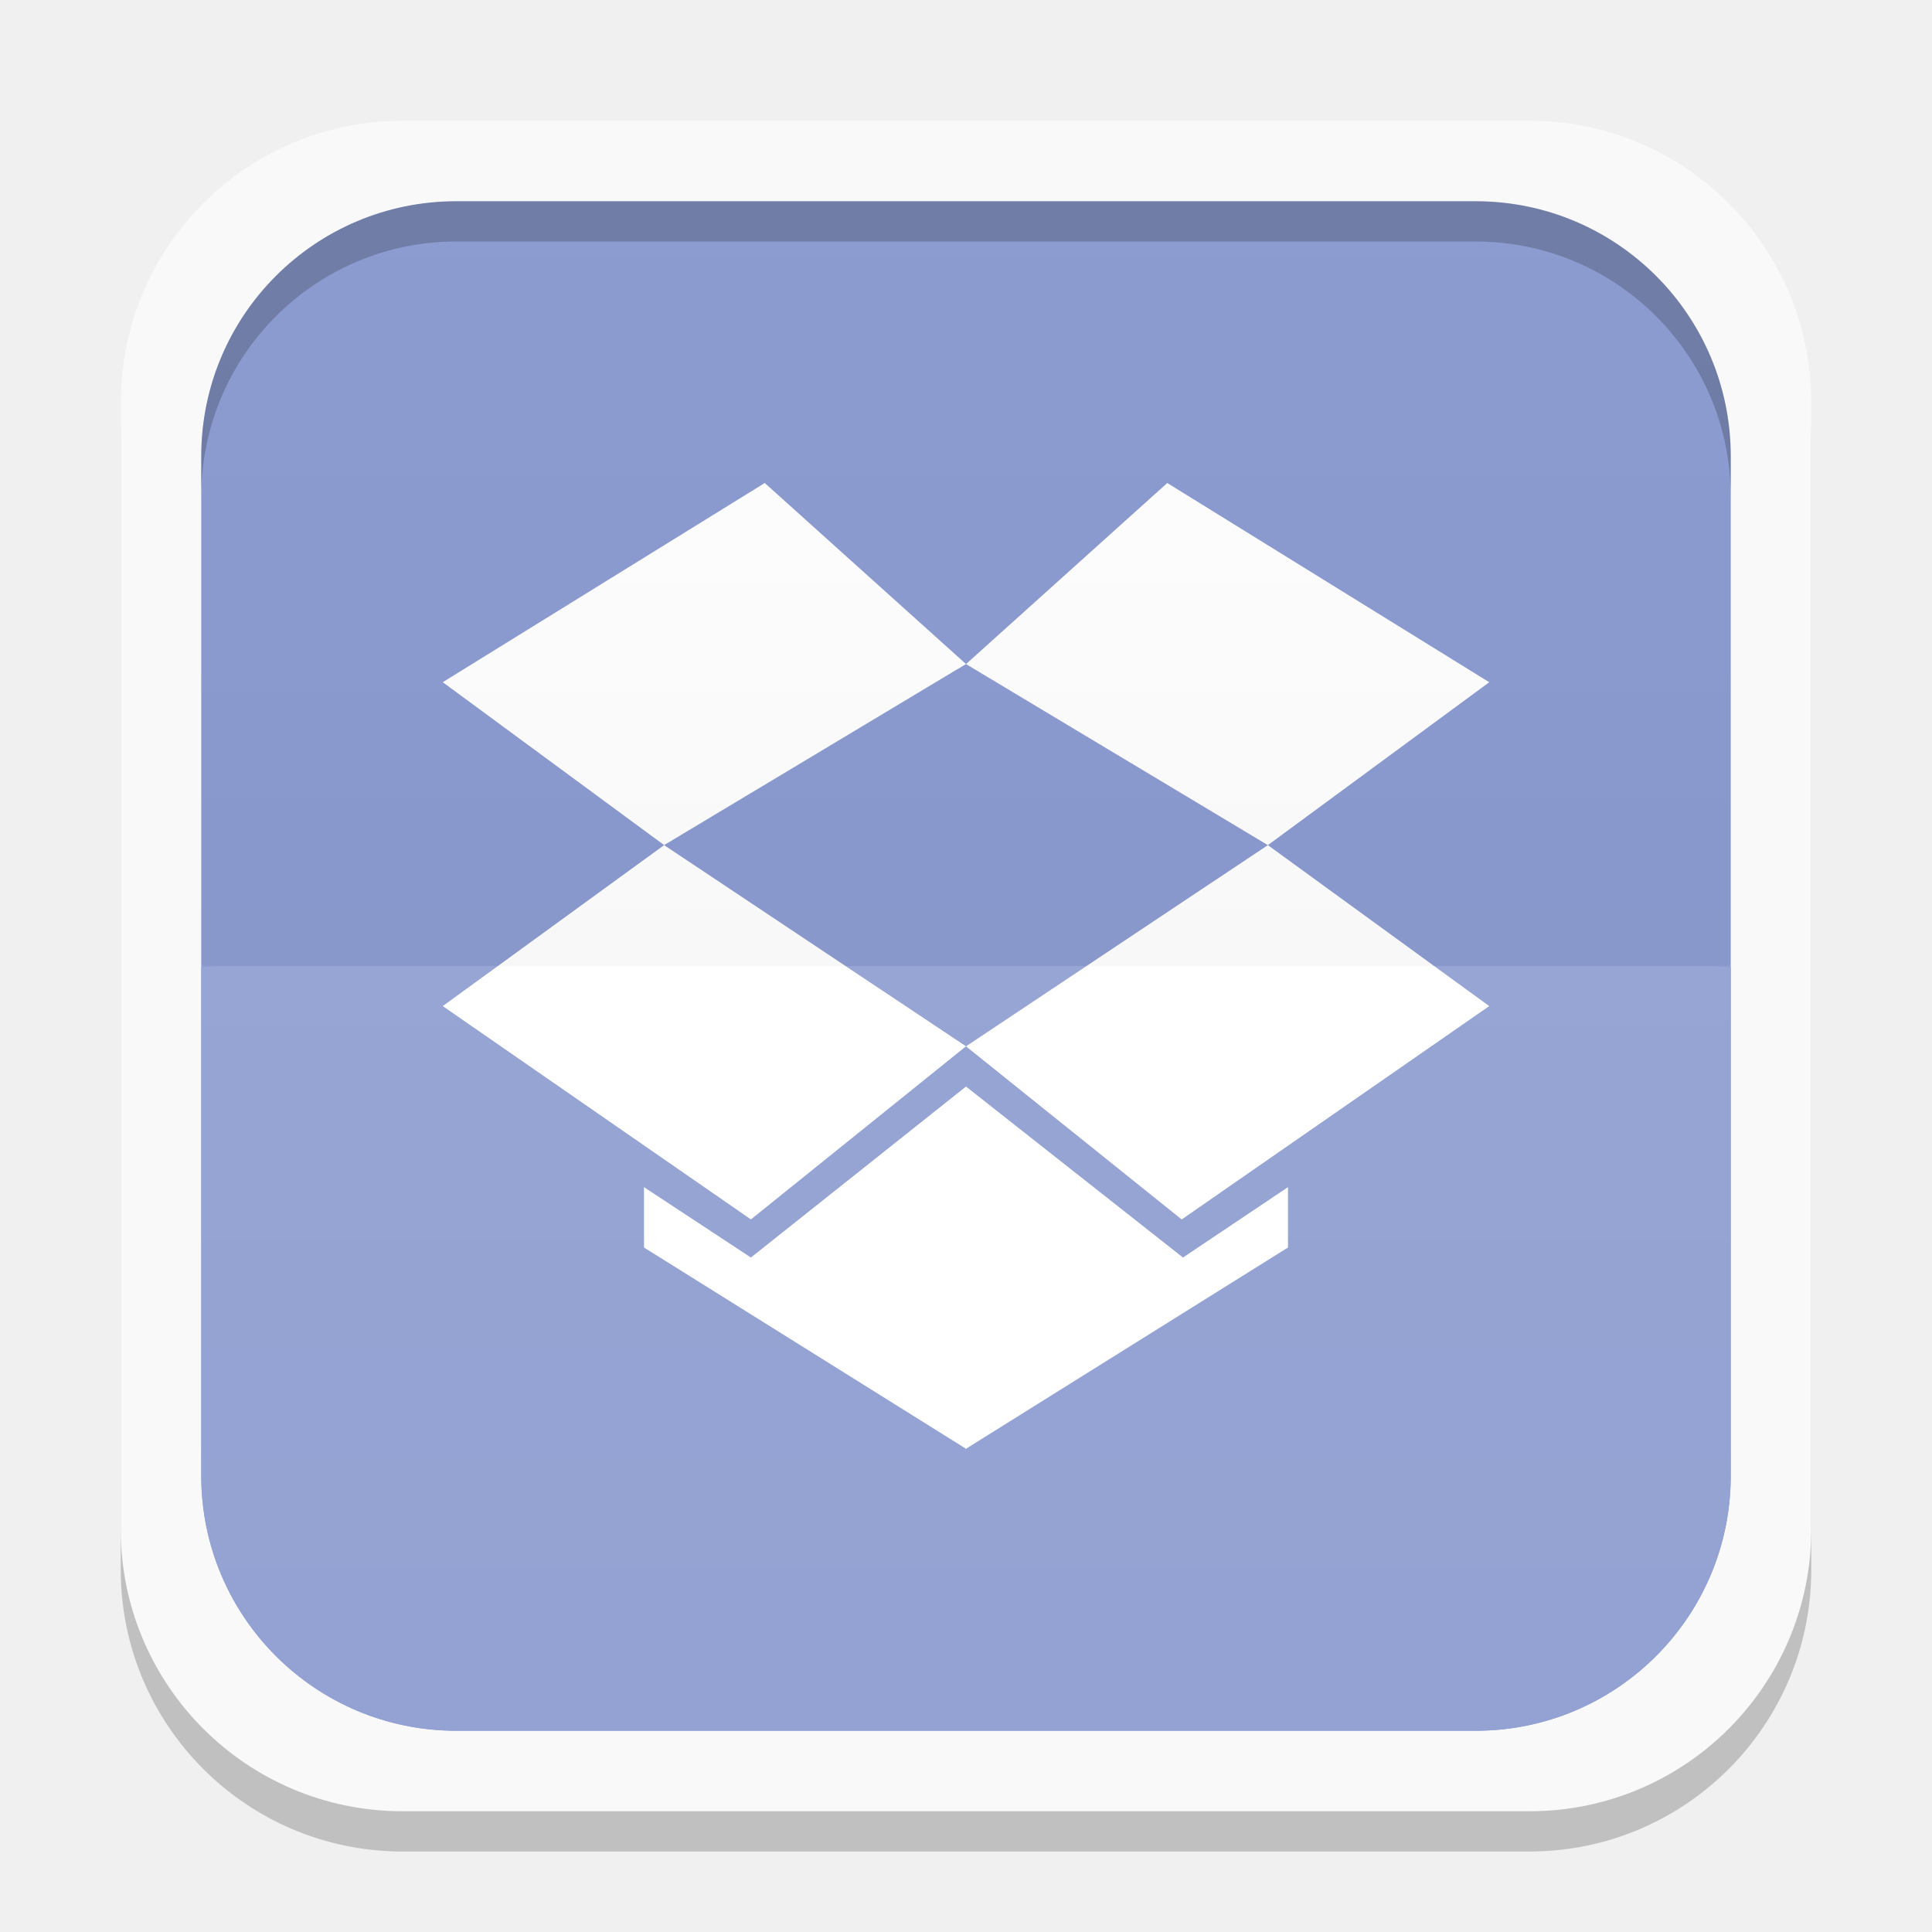
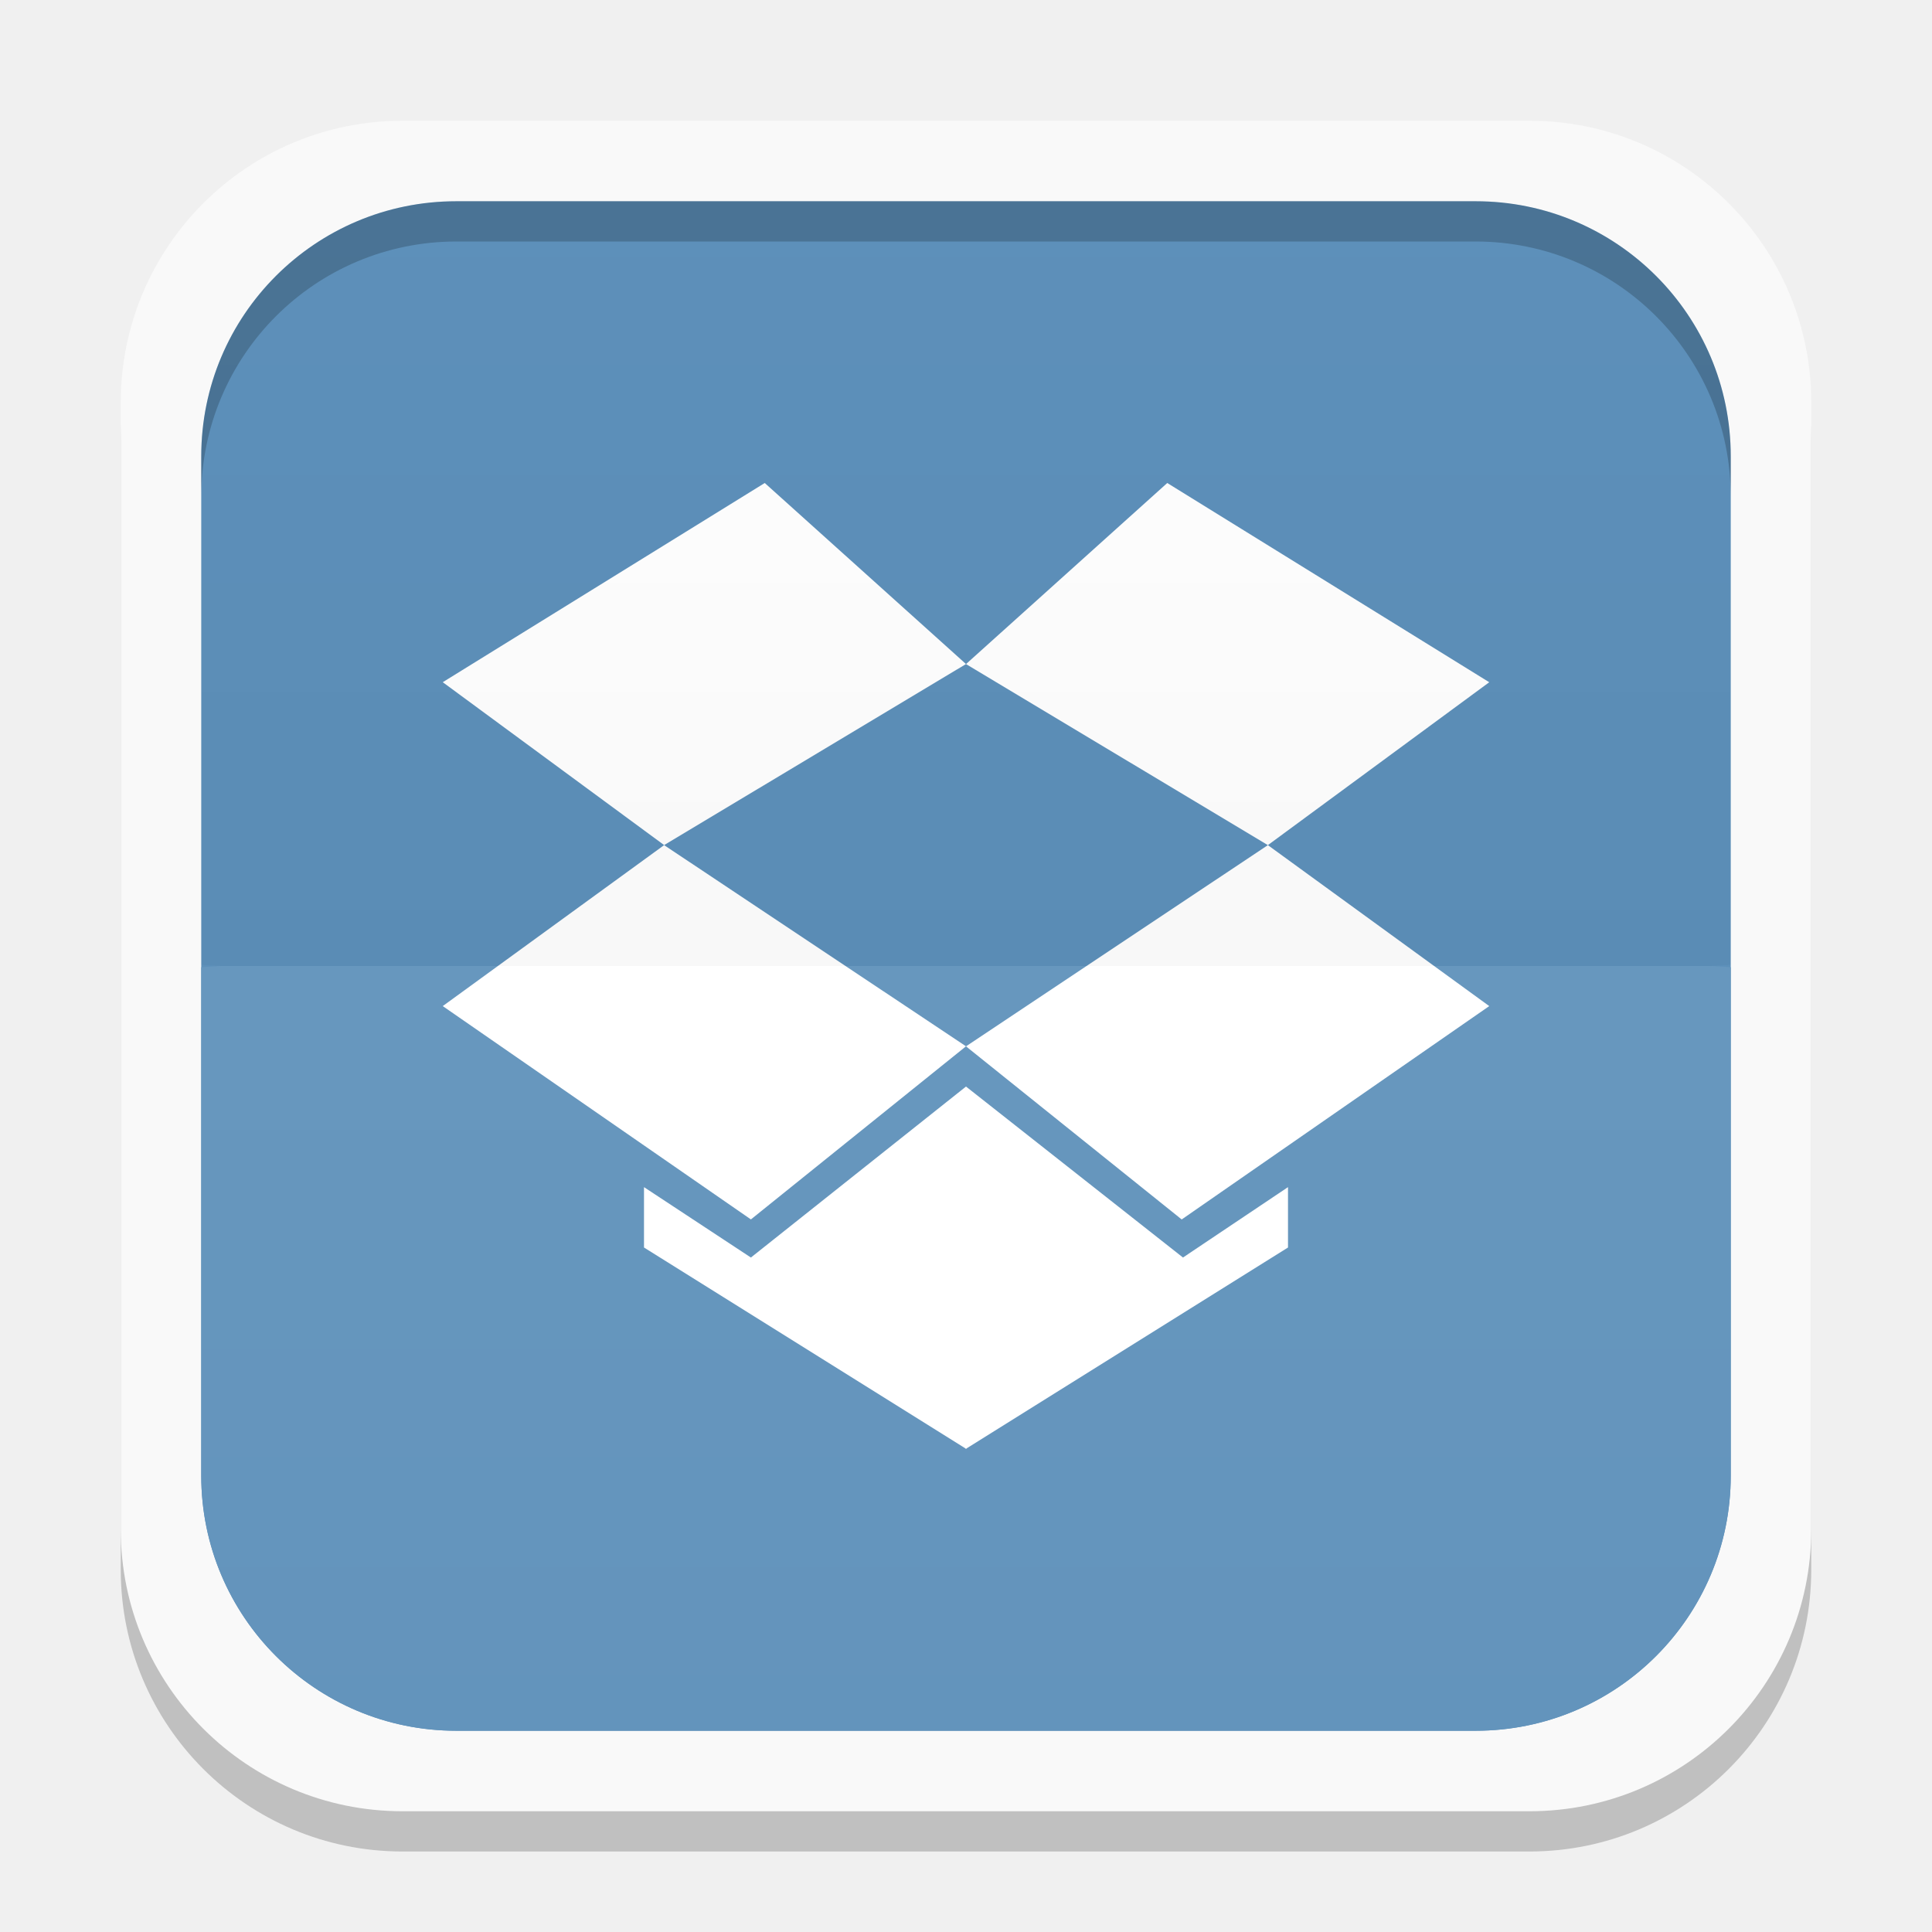
<svg xmlns="http://www.w3.org/2000/svg" xmlns:xlink="http://www.w3.org/1999/xlink" width="48" height="48" id="svg2" version="1.1">
  <defs id="defs4">
    <linearGradient id="linearGradient3833">
      <stop style="stop-color:#000000;stop-opacity:1;" offset="0" id="stop3835" />
      <stop style="stop-color:#000000;stop-opacity:0;" offset="1" id="stop3837" />
    </linearGradient>
    <linearGradient id="linearGradient3816">
      <stop id="stop3818" offset="0" style="stop-color:#ffffff;stop-opacity:1;" />
      <stop id="stop3820" offset="1" style="stop-color:#ffffff;stop-opacity:0;" />
    </linearGradient>
    <linearGradient id="linearGradient3789">
      <stop style="stop-color:#000000;stop-opacity:1;" offset="0" id="stop3791" />
      <stop style="stop-color:#000000;stop-opacity:0;" offset="1" id="stop3793" />
    </linearGradient>
    <linearGradient x2="0" gradientUnits="userSpaceOnUse" y2="267.598" y1="279.088" id="linearGradient4075" xlink:href="#linearGradient4460" gradientTransform="matrix(1.10528,0,0,1.10528,-134.2829,-295.7706)" />
    <linearGradient id="linearGradient4460">
      <stop id="stop17" style="stop-color:#cb3223" offset="0" />
      <stop id="stop19" style="stop-color:#e16913" offset="1" />
    </linearGradient>
    <linearGradient x2="10.16" gradientUnits="userSpaceOnUse" x1="3.387" id="linearGradient4030" xlink:href="#linearGradient4460-3" gradientTransform="translate(0,1e-5)" />
    <linearGradient id="linearGradient4460-3">
      <stop id="stop11" style="stop-color:#f9d7c6" offset="0" />
      <stop id="stop13" style="stop-color:#f9f9ff" offset="1" />
    </linearGradient>
    <clipPath id="clipPath6" clipPathUnits="userSpaceOnUse">
      <path id="path8" d="M -670.14,51.863 L -114.616,405.003 L -257.111,510.326 L -514.221,-71.013 L -670.14,51.863 z" style="fill:#fff;fill-rule:evenodd" />
    </clipPath>
    <linearGradient xlink:href="#linearGradient4460" id="linearGradient3837" gradientUnits="userSpaceOnUse" gradientTransform="matrix(1.10528,0,0,1.10528,-134.2829,-295.7706)" y1="279.088" x2="0" y2="267.598" />
    <linearGradient xlink:href="#linearGradient4460" id="linearGradient3842" gradientUnits="userSpaceOnUse" gradientTransform="matrix(3.916346,0,0,3.916346,-416.9212,-49.09352)" y1="279.088" x2="0" y2="267.598" />
    <linearGradient xlink:href="#linearGradient4460" id="linearGradient3851" x1="535.501" y1="1357.267" x2="535.501" y2="1116.021" gradientUnits="userSpaceOnUse" />
    <linearGradient xlink:href="#linearGradient4460" id="linearGradient3853" gradientUnits="userSpaceOnUse" x1="535.501" y1="1357.267" x2="535.501" y2="1116.021" />
    <linearGradient xlink:href="#linearGradient3789" id="linearGradient3799" gradientUnits="userSpaceOnUse" x1="25" y1="1004.362" x2="25" y2="1028.362" gradientTransform="matrix(1,0,0,-1,86,2032.724)" />
    <linearGradient xlink:href="#linearGradient3816" id="linearGradient3814" gradientUnits="userSpaceOnUse" gradientTransform="translate(86,24)" x1="25" y1="1004.362" x2="25" y2="1028.362" />
    <radialGradient xlink:href="#linearGradient3833" id="radialGradient3839" cx="24" cy="1028.362" fx="24" fy="1028.362" r="24" gradientUnits="userSpaceOnUse" />
    <linearGradient y2="1028.362" x2="25" y1="1004.362" x1="25" gradientTransform="matrix(0.2822222,0,0,0.2822222,13.54667,-276.68)" gradientUnits="userSpaceOnUse" id="linearGradient3111" xlink:href="#linearGradient3816-1" />
    <linearGradient y2="1028.362" x2="25" y1="1004.362" x1="25" gradientTransform="matrix(0.2822222,0,0,-0.2822222,25.96443,290.2267)" gradientUnits="userSpaceOnUse" id="linearGradient3108" xlink:href="#linearGradient3789-3" />
    <linearGradient id="linearGradient3833-9">
      <stop style="stop-color:#000000;stop-opacity:1;" offset="0" id="stop3835-9" />
      <stop style="stop-color:#000000;stop-opacity:0;" offset="1" id="stop3837-0" />
    </linearGradient>
    <linearGradient id="linearGradient3816-1">
      <stop id="stop3818-9" offset="0" style="stop-color:#ffffff;stop-opacity:1;" />
      <stop id="stop3820-0" offset="1" style="stop-color:#ffffff;stop-opacity:0;" />
    </linearGradient>
    <linearGradient id="linearGradient3789-3">
      <stop style="stop-color:#000000;stop-opacity:1;" offset="0" id="stop3791-1" />
      <stop style="stop-color:#000000;stop-opacity:0;" offset="1" id="stop3793-3" />
    </linearGradient>
    <linearGradient x2="0" gradientUnits="userSpaceOnUse" y2="267.598" y1="279.088" id="linearGradient4075-2" xlink:href="#linearGradient4460-36" gradientTransform="matrix(1.10528,0,0,1.10528,-134.2829,-295.7706)" />
    <linearGradient id="linearGradient4460-36">
      <stop id="stop17-2" style="stop-color:#cb3223" offset="0" />
      <stop id="stop19-5" style="stop-color:#e16913" offset="1" />
    </linearGradient>
    <linearGradient x2="10.16" gradientUnits="userSpaceOnUse" x1="3.387" id="linearGradient4030-0" xlink:href="#linearGradient4460-3-4" gradientTransform="translate(0,1e-5)" />
    <linearGradient id="linearGradient4460-3-4">
      <stop id="stop11-6" style="stop-color:#f9d7c6" offset="0" />
      <stop id="stop13-4" style="stop-color:#f9f9ff" offset="1" />
    </linearGradient>
    <clipPath id="clipPath6-2" clipPathUnits="userSpaceOnUse">
      <path id="path8-8" d="M -670.14,51.863 L -114.616,405.003 L -257.111,510.326 L -514.221,-71.013 L -670.14,51.863 z" style="fill:#fff;fill-rule:evenodd" />
    </clipPath>
    <linearGradient xlink:href="#linearGradient4460-36" id="linearGradient3837-8" gradientUnits="userSpaceOnUse" gradientTransform="matrix(1.10528,0,0,1.10528,-134.2829,-295.7706)" y1="279.088" x2="0" y2="267.598" />
    <linearGradient xlink:href="#linearGradient4460-36" id="linearGradient3842-3" gradientUnits="userSpaceOnUse" gradientTransform="matrix(3.916346,0,0,3.916346,-416.9212,-49.09352)" y1="279.088" x2="0" y2="267.598" />
    <linearGradient xlink:href="#linearGradient4460-36" id="linearGradient3851-1" x1="535.501" y1="1357.267" x2="535.501" y2="1116.021" gradientUnits="userSpaceOnUse" />
    <linearGradient xlink:href="#linearGradient4460-36" id="linearGradient3853-4" gradientUnits="userSpaceOnUse" x1="535.501" y1="1357.267" x2="535.501" y2="1116.021" />
    <linearGradient xlink:href="#linearGradient3789-3" id="linearGradient3799-2" gradientUnits="userSpaceOnUse" x1="25" y1="1004.362" x2="25" y2="1028.362" gradientTransform="matrix(1,0,0,-1,0,2032.724)" />
    <linearGradient xlink:href="#linearGradient3816-1" id="linearGradient3814-8" gradientUnits="userSpaceOnUse" gradientTransform="translate(0,24)" x1="25" y1="1004.362" x2="25" y2="1028.362" />
    <radialGradient xlink:href="#linearGradient3833-9" id="radialGradient3839-7" cx="24" cy="1028.362" fx="24" fy="1028.362" r="24" gradientUnits="userSpaceOnUse" />
    <linearGradient gradientTransform="matrix(0.2822222,0,0,0.2822222,14.67555,0)" y2="48" x2="25" y1="24" x1="25" gradientUnits="userSpaceOnUse" id="linearGradient3818" xlink:href="#linearGradient3807" />
    <linearGradient gradientTransform="matrix(0.2822222,0,0,0.2822222,5e-7,-6.3e-6)" y2="48" x2="25" y1="24" x1="25" gradientUnits="userSpaceOnUse" id="linearGradient3814-3" xlink:href="#linearGradient3794" />
    <linearGradient gradientTransform="matrix(-0.2822222,0,0,-0.2822222,13.54667,13.54667)" gradientUnits="userSpaceOnUse" y2="48" x2="25" y1="24" x1="25" id="linearGradient3809" xlink:href="#linearGradient3807" />
    <linearGradient y2="7" x2="11" y1="28" x1="28" gradientTransform="matrix(0.2822222,0,0,0.2822222,-15.24,0)" gradientUnits="userSpaceOnUse" id="linearGradient3024" xlink:href="#linearGradient3807" />
    <linearGradient gradientTransform="matrix(0.2822222,0,0,0.2822222,-15.24,0)" y2="44" x2="42" y1="28" x1="28" gradientUnits="userSpaceOnUse" id="linearGradient3817" xlink:href="#linearGradient3794" />
    <linearGradient gradientTransform="scale(0.2822222,0.2822222)" gradientUnits="userSpaceOnUse" y2="7" x2="11" y1="28" x1="28" id="linearGradient3813" xlink:href="#linearGradient3807" />
    <linearGradient gradientUnits="userSpaceOnUse" y2="44" x2="42" y1="28" x1="28" id="linearGradient3800" xlink:href="#linearGradient3794" />
    <clipPath clipPathUnits="userSpaceOnUse" id="clipPath3785">
      <rect width="20" x="1" y="1" rx="2" height="20" style="fill:#fff;fill-rule:evenodd" id="rect3787" />
    </clipPath>
    <clipPath clipPathUnits="userSpaceOnUse" id="clipPath3789">
      <rect width="84" x="6" y="6" rx="6" height="84" style="fill:#fff" id="rect3791" />
    </clipPath>
    <clipPath clipPathUnits="userSpaceOnUse" id="clipPath3793">
      <path d="M 54.1,12.5 12.9,54.7 C -2.7,70.3 23,69 32.3,74.9 36.6,77.7 18.5,81.3 22.2,85 c 3.6,3.7 21.7,7.1 25.3,10.7 3.6,3.7 -7.3,7.6 -3.7,11.3 3.5,3.7 11.9,0.2 13.4,8.6 1.1,6.2 15.4,3.1 21.8,-2.2 4,-3.4 -6.9,-3.4 -3.3,-7.1 9,-9.1 17,-4.1 20.3,-12.5 1.8,-4.5 -13.6,-7.7 -9.5,-10.6 9.8,-6.9 45.8,-10.4 29.2,-27 L 73,12.5 c -5.3,-5 -14,-5 -18.9,0 z m -9.9,64.7 c 0.9,0 30.8,4 19.3,7.1 -4.4,1.2 -24.6,-7.1 -19.3,-7.1 z m 57.2,16.6 c 0,2.1 16.3,3.3 15.4,-0.5 -1.3,-6.4 -13.6,-5.9 -15.4,0.5 z m -69.5,11.1 c 3.7,3.2 9.3,-0.7 11.1,-5.2 -3.6,-4.7 -16.9,0.3 -11.1,5.2 z m 67.5,-6.7 c -4.6,4.2 0.8,8.6 5.3,5.7 1.2,-0.8 -0.1,-4.7 -5.3,-5.7 z" id="path3795" />
    </clipPath>
    <clipPath clipPathUnits="userSpaceOnUse" id="clipPath3797">
      <rect width="96" x="-100" y="-0" height="96" style="fill:#fff" id="rect3799" />
    </clipPath>
    <clipPath clipPathUnits="userSpaceOnUse" id="clipPath3801">
      <path d="M 95.311,352.545 L 476.403,352.545 L 476.403,71.423 L 95.311,71.423 L 95.311,352.545 z" id="path3803" />
    </clipPath>
    <clipPath clipPathUnits="userSpaceOnUse" id="clipPath3805">
      <path d="M 93.311,354.545 L 478.511,354.545 L 478.511,69.185 L 93.311,69.185 L 93.311,354.545 z" id="path3807" />
    </clipPath>
    <clipPath clipPathUnits="userSpaceOnUse" id="clipPath3809">
      <path d="M 93.311,69.185 L 478.511,69.185 L 478.511,354.545 L 93.311,354.545 L 93.311,69.185 z" id="path3811" />
    </clipPath>
    <clipPath clipPathUnits="userSpaceOnUse" id="clipPath3813">
      <path d="M 92.311,355.545 L 479.511,355.545 L 479.511,68.185 L 92.311,68.185 L 92.311,355.545 z" id="path3815" />
    </clipPath>
    <linearGradient y2="268.33" x2="0" y1="279.096" gradientTransform="matrix(1.078933,0,0,1.078933,-130.9204,-288.5589)" gradientUnits="userSpaceOnUse" id="linearGradient3010" xlink:href="#linearGradient4460-5" />
    <linearGradient gradientUnits="userSpaceOnUse" x2="12.7" x1=".847" id="linearGradient3830" xlink:href="#linearGradient3824" />
    <linearGradient x2="0" gradientUnits="userSpaceOnUse" y2="268.33" y1="279.096" id="linearGradient3835" xlink:href="#linearGradient4460-5" gradientTransform="matrix(1.09524,0,0,1.09524,-133.0018,-293.022)" />
    <linearGradient id="linearGradient3824">
      <stop id="stop12" style="stop-color:#2a94c8" offset="0" />
      <stop id="stop14" style="stop-color:#e35472" offset=".519" />
      <stop id="stop16" style="stop-color:#e68031" offset="1" />
    </linearGradient>
    <linearGradient id="linearGradient4460-5">
      <stop id="stop7" style="stop-color:#2d2d2d;stop-opacity:1;" offset="0" />
      <stop id="stop9" style="stop-color:#333333;stop-opacity:1;" offset="1" />
    </linearGradient>
    <linearGradient id="linearGradient3794">
      <stop id="stop3796" offset="0" style="stop-color:#ffffff;stop-opacity:1;" />
      <stop id="stop3798" offset="1" style="stop-color:#ffffff;stop-opacity:0;" />
    </linearGradient>
    <linearGradient id="linearGradient3807">
      <stop id="stop3809" offset="0" style="stop-color:#000000;stop-opacity:1;" />
      <stop id="stop3811" offset="1" style="stop-color:#000000;stop-opacity:0;" />
    </linearGradient>
    <linearGradient xlink:href="#linearGradient3807" id="linearGradient3177" gradientUnits="userSpaceOnUse" gradientTransform="matrix(-1,0,0,-1,48,1052.362)" x1="25" y1="24" x2="25" y2="48" />
    <linearGradient xlink:href="#linearGradient3794" id="linearGradient3181" gradientUnits="userSpaceOnUse" gradientTransform="translate(1.7289841e-6,1004.362)" x1="25" y1="24" x2="25" y2="48" />
    <linearGradient xlink:href="#linearGradient3816-1" id="linearGradient3981" x1="24" y1="1028.362" x2="24" y2="1047.362" gradientUnits="userSpaceOnUse" />
    <linearGradient xlink:href="#linearGradient3833-9" id="linearGradient3985" gradientUnits="userSpaceOnUse" x1="24" y1="1028.362" x2="24" y2="1047.362" gradientTransform="matrix(1,0,0,-1,0,2056.724)" />
    <linearGradient gradientTransform="translate(0,-1004.362)" y2="1047.362" x2="24" y1="1028.362" x1="24" gradientUnits="userSpaceOnUse" id="linearGradient3111-7" xlink:href="#linearGradient3816-1-1" />
    <linearGradient id="linearGradient3816-1-1">
      <stop id="stop3818-9-1" offset="0" style="stop-color:#ffffff;stop-opacity:1;" />
      <stop id="stop3820-0-9" offset="1" style="stop-color:#ffffff;stop-opacity:0;" />
    </linearGradient>
    <linearGradient xlink:href="#linearGradient3833-9-0" id="linearGradient3985-4" gradientUnits="userSpaceOnUse" x1="24" y1="1028.362" x2="24" y2="1047.362" gradientTransform="matrix(1,0,0,-1,0,1052.362)" />
    <linearGradient id="linearGradient3833-9-0">
      <stop style="stop-color:#000000;stop-opacity:1;" offset="0" id="stop3835-9-6" />
      <stop style="stop-color:#000000;stop-opacity:0;" offset="1" id="stop3837-0-1" />
    </linearGradient>
    <linearGradient y2="268.33" x2="128.261" y1="279.096" x1="128.261" gradientTransform="matrix(1.095238,0,0,1.095238,-116.465,-292.0296)" gradientUnits="userSpaceOnUse" id="linearGradient3174" xlink:href="#linearGradient4460-84" />
    <linearGradient id="linearGradient4460-84">
      <stop style="stop-color:#ff7b03;stop-opacity:1;" offset="0" id="stop4462" />
      <stop style="stop-color:#ffa705;stop-opacity:1;" offset="1" id="stop4464" />
    </linearGradient>
    <linearGradient xlink:href="#linearGradient4460-84" id="linearGradient4500" gradientUnits="userSpaceOnUse" gradientTransform="matrix(1.095238,0,0,1.095238,-133.0018,-9.568666)" x1="128.261" y1="279.096" x2="128.261" y2="268.33" />
    <linearGradient x2="0" gradientUnits="userSpaceOnUse" y2="1004.847" y1="1053.158" id="linearGradient3787" xlink:href="#linearGradient3896" />
    <linearGradient id="linearGradient3896">
      <stop id="stop3015" style="stop-color:#262626" offset="0" />
      <stop id="stop3017" style="stop-color:#7b7b7b" offset="1" />
    </linearGradient>
    <radialGradient gradientUnits="userSpaceOnUse" xlink:href="#linearGradient3895-9-0-3-2-4-0" id="radialGradient4432" r="128" gradientTransform="matrix(0.97656,0,0,0.97656,-16.5349,-236.25)" cy="160" cx="148.004" />
    <linearGradient id="linearGradient3895-9-0-3-2-4-0">
      <stop id="stop3783" style="stop-color:#d398db" offset="0" />
      <stop id="stop3785" style="stop-color:#75507b" offset="1" />
    </linearGradient>
    <linearGradient y2="268.33" x2="0" y1="279.096" gradientTransform="matrix(1.10525,0,0,1.10525,-118.8244,-296.0313)" gradientUnits="userSpaceOnUse" id="linearGradient4228" xlink:href="#outerBackgroundGradient" />
    <linearGradient y2="18.924" x2="400.178" y1="836.395" x1="373.887" gradientUnits="userSpaceOnUse" id="linearGradient4206" xlink:href="#linearGradient4041" />
    <linearGradient id="linearGradient4460-0">
      <stop offset="0" style="stop-color:#ad5517" id="stop7-1" />
      <stop offset="1" style="stop-color:#e16f1f" id="stop9-9" />
    </linearGradient>
    <linearGradient gradientTransform="matrix(1.10525,0,0,1.10525,-134.2787,-295.7618)" xlink:href="#linearGradient4460-0" id="linearGradient4428" y1="279.096" y2="268.33" gradientUnits="userSpaceOnUse" x2="0" />
    <linearGradient y2="35.5" x2="401.5" y1="134.5" x1="401.5" gradientTransform="matrix(0.2121212,0,0,0.2121212,349.3333,129.9697)" gradientUnits="userSpaceOnUse" id="linearGradient3899" xlink:href="#linearGradient4041" />
    <linearGradient y2="35.5" x2="401.5" y1="134.5" x1="401.5" gradientTransform="matrix(0.2424242,0,0,0.2424242,342.6667,91.39394)" gradientUnits="userSpaceOnUse" id="linearGradient3895" xlink:href="#linearGradient4041" />
    <linearGradient y2="35.5" x2="401.5" y1="134.5" x1="401.5" gradientTransform="matrix(0.3333333,0,0,0.3333333,314.6667,39.66667)" gradientUnits="userSpaceOnUse" id="linearGradient3891" xlink:href="#linearGradient4041" />
    <linearGradient y2="35.5" x2="401.5" y1="134.5" x1="401.5" gradientTransform="matrix(2.272727,0,0,2.272727,-656,-37.1818)" gradientUnits="userSpaceOnUse" id="linearGradient3887" xlink:href="#linearGradient4041" />
    <linearGradient y2="35.5" x2="401.5" y1="134.5" x1="401.5" gradientTransform="translate(-16,-8.99999)" gradientUnits="userSpaceOnUse" id="linearGradient3883" xlink:href="#linearGradient4041" />
    <linearGradient y2="35.5" x2="401.5" y1="134.5" x1="401.5" gradientTransform="matrix(0.6666667,0,0,0.6666667,85.33334,115.3333)" gradientUnits="userSpaceOnUse" id="linearGradient3879" xlink:href="#linearGradient4041" />
    <linearGradient y2="35.5" x2="401.5" y1="134.5" x1="401.5" gradientTransform="matrix(0.4848485,0,0,0.4848485,141.3333,202.7879)" gradientUnits="userSpaceOnUse" id="linearGradient3871" xlink:href="#linearGradient4041" />
    <linearGradient xlink:href="#linearGradient4041" id="linearGradient3332" gradientUnits="userSpaceOnUse" gradientTransform="matrix(0.4848485,0,0,0.4848485,141.3333,202.7879)" x1="344" y1="48" x2="360" y2="120" />
    <linearGradient id="linearGradient4041">
      <stop id="stop4043" offset="0" style="stop-color:#ff6b00;stop-opacity:1;" />
      <stop id="stop4045" offset="1" style="stop-color:#ffee00;stop-opacity:1;" />
    </linearGradient>
    <linearGradient gradientTransform="matrix(0.4848485,0,0,0.4848485,157.3333,210.7879)" y2="120" x2="360" y1="48" x1="344" gradientUnits="userSpaceOnUse" id="linearGradient4145" xlink:href="#linearGradient4041" />
    <clipPath id="clipPath3319" clipPathUnits="userSpaceOnUse">
      <path id="path3321" d="m 354.861,118 c -1.9,-12.453 -13.151,-10.927 -20.458,-20.555 -4.497,-5.082 -6.9,-18.152 2.435,-27.374 -1.104,9.579 0.179,13.606 5.455,17.925 -2.354,-4.952 -3.084,-11.996 -0.828,-16.853 2.764,-5.95 10.391,-12.875 10.521,-19.142 4.362,2.179 7.928,8.353 5.942,14.369 -3.855,11.681 0.102,12.136 1.948,13.249 -0.38,-7.073 1.024,-8.206 2.387,-10.424 1.029,7.511 12.132,12.47 11.252,21.87 -0.544,5.811 -5.52,11.187 -9.693,14.564 0.379,-7.615 0.077,-8.634 -7.111,-14.613 -2.76,-2.295 -3.929,-3.913 -5.309,-6.868 -0.859,2.61 -2.437,6.487 3.268,14.455 5.214,7.281 0.614,16.78 0.191,19.398 z" style="fill:url(#linearGradient4063);fill-opacity:1;fill-rule:evenodd;stroke:none;display:inline;enable-background:new" />
    </clipPath>
    <clipPath id="clipPath4059" clipPathUnits="userSpaceOnUse">
      <path id="path4061" d="m 354.861,118 c -1.9,-12.453 -13.151,-10.927 -20.458,-20.555 -4.497,-5.082 -6.9,-18.152 2.435,-27.374 -1.104,9.579 0.179,13.606 5.455,17.925 -2.354,-4.952 -3.084,-11.996 -0.828,-16.853 2.764,-5.95 10.391,-12.875 10.521,-19.142 4.362,2.179 7.928,8.353 5.942,14.369 -3.855,11.681 0.102,12.136 1.948,13.249 -0.38,-7.073 1.024,-8.206 2.387,-10.424 1.029,7.511 12.132,12.47 11.252,21.87 -0.544,5.811 -5.52,11.187 -9.693,14.564 0.379,-7.615 0.077,-8.634 -7.111,-14.613 -2.76,-2.295 -3.929,-3.913 -5.309,-6.868 -0.859,2.61 -2.437,6.487 3.268,14.455 5.214,7.281 0.614,16.78 0.191,19.398 z" style="fill:url(#linearGradient4063);fill-opacity:1;fill-rule:evenodd;stroke:none;display:inline;enable-background:new" />
    </clipPath>
    <linearGradient y2="31.619" x2="283.81" y1="299.81" x1="283.81" gradientTransform="matrix(0.1193182,0,0,0.1193182,414.1364,48.22727)" gradientUnits="userSpaceOnUse" id="linearGradient3885" xlink:href="#outerBackgroundGradient" />
    <clipPath id="clipPath3881" clipPathUnits="userSpaceOnUse">
      <rect ry="7" y="53" x="417" height="30" width="30" id="rect3883" style="color:#bebebe;fill:url(#linearGradient3885);fill-opacity:1;fill-rule:nonzero;stroke:none;stroke-width:0;marker:none;visibility:visible;display:inline;overflow:visible;enable-background:accumulate" />
    </clipPath>
    <linearGradient y2="28.571" x2="286.857" y1="302.857" x1="286.857" gradientTransform="matrix(0.0875,0,0,0.0875,414.9,97.5)" gradientUnits="userSpaceOnUse" id="linearGradient3875" xlink:href="#outerBackgroundGradient" />
    <clipPath id="clipPath3871" clipPathUnits="userSpaceOnUse">
      <rect style="color:#bebebe;fill:url(#linearGradient3875);fill-opacity:1;fill-rule:nonzero;stroke:none;stroke-width:0;marker:none;visibility:visible;display:inline;overflow:visible;enable-background:accumulate" id="rect3873" width="22" height="22" x="417" y="101" ry="5" />
    </clipPath>
    <linearGradient y2="28" x2="384" y1="124" x1="384" gradientUnits="userSpaceOnUse" id="linearGradient4350" xlink:href="#outerBackgroundGradient" />
    <clipPath id="clipPath4346" clipPathUnits="userSpaceOnUse">
      <rect ry="18" y="32" x="292" height="88" width="88" id="rect4348" style="color:#bebebe;fill:url(#linearGradient4350);fill-opacity:1;fill-rule:nonzero;stroke:none;stroke-width:0;marker:none;visibility:visible;display:inline;overflow:visible;enable-background:accumulate" />
    </clipPath>
    <linearGradient y2="140" x2="352" y1="204" x1="352" gradientUnits="userSpaceOnUse" id="linearGradient4199" xlink:href="#outerBackgroundGradient" />
    <linearGradient y2="28" x2="384" y1="124" x1="384" gradientUnits="userSpaceOnUse" id="linearGradient4197" xlink:href="#outerBackgroundGradient" />
    <linearGradient y2="140" x2="352" y1="204" x1="352" gradientUnits="userSpaceOnUse" id="linearGradient4191" xlink:href="#outerBackgroundGradient" />
    <clipPath id="clipPath4187" clipPathUnits="userSpaceOnUse">
      <rect style="color:#bebebe;fill:url(#linearGradient4191);fill-opacity:1;fill-rule:nonzero;stroke:none;stroke-width:0;marker:none;visibility:visible;display:inline;overflow:visible;enable-background:accumulate" id="rect4189" width="60" height="60" x="290" y="142" ry="12.5" />
    </clipPath>
    <linearGradient y2="32" x2="272" y1="288" x1="272" gradientTransform="translate(0,-4)" gradientUnits="userSpaceOnUse" id="linearGradient3876" xlink:href="#outerBackgroundGradient" />
    <linearGradient y2="40" x2="144" y1="280" x1="144" gradientTransform="translate(0,-4)" gradientUnits="userSpaceOnUse" id="linearGradient3866" xlink:href="#outerBackgroundGradient" />
    <clipPath id="clipPath3862" clipPathUnits="userSpaceOnUse">
      <rect style="color:#bebebe;fill:url(#linearGradient3866);fill-opacity:1;fill-rule:nonzero;stroke:none;stroke-width:0;marker:none;visibility:visible;display:inline;overflow:visible;enable-background:accumulate" id="rect3864" width="220" height="220" x="34" y="46" ry="50" />
    </clipPath>
    <linearGradient y2="40" x2="144" y1="280" x1="144" gradientTransform="matrix(0.06666667,0,0,0.06666667,302.4,209.3333)" gradientUnits="userSpaceOnUse" id="linearGradient3859" xlink:href="#outerBackgroundGradient" />
    <clipPath id="clipPath3855" clipPathUnits="userSpaceOnUse">
      <rect transform="matrix(0,1,-1,0,0,0)" ry="3" y="212" x="304" height="16" width="16" id="rect3857" style="color:#bebebe;fill:url(#linearGradient3859);fill-opacity:1;fill-rule:nonzero;stroke:none;stroke-width:0;marker:none;visibility:visible;display:inline;overflow:visible;enable-background:accumulate" />
    </clipPath>
    <linearGradient y2="40" x2="149.714" y1="291.429" x1="149.714" gradientTransform="matrix(0.1193182,0,0,0.1193182,430.1364,32.22727)" gradientUnits="userSpaceOnUse" id="linearGradient4093" xlink:href="#outerBackgroundGradient" />
    <clipPath id="clipPath4089" clipPathUnits="userSpaceOnUse">
      <rect ry="6" y="37" x="433" height="30" width="30" id="rect4091" style="color:#bebebe;fill:url(#linearGradient4093);fill-opacity:1;fill-rule:nonzero;stroke:none;stroke-width:0;marker:none;visibility:visible;display:inline;overflow:visible;enable-background:accumulate" />
    </clipPath>
    <linearGradient y2="40" x2="149.714" y1="291.429" x1="149.714" gradientTransform="matrix(0.0875,0,0,0.0875,430.9,81.5)" gradientUnits="userSpaceOnUse" id="linearGradient4048" xlink:href="#outerBackgroundGradient" />
    <clipPath id="clipPath4044" clipPathUnits="userSpaceOnUse">
      <rect style="color:#bebebe;fill:url(#linearGradient4048);fill-opacity:1;fill-rule:nonzero;stroke:none;stroke-width:0;marker:none;visibility:visible;display:inline;overflow:visible;enable-background:accumulate" id="rect4046" width="22" height="22" x="433" y="85" ry="4" />
    </clipPath>
    <linearGradient y2="40" x2="144" y1="280" x1="144" gradientTransform="matrix(0.175,0,0,0.175,302.8,216)" gradientUnits="userSpaceOnUse" id="linearGradient4895" xlink:href="#outerBackgroundGradient" />
    <clipPath id="clipPath4891" clipPathUnits="userSpaceOnUse">
      <rect transform="matrix(0,1,-1,0,0,0)" style="color:#bebebe;fill:url(#linearGradient4895);fill-opacity:1;fill-rule:nonzero;stroke:none;stroke-width:0;marker:none;visibility:visible;display:inline;overflow:visible;enable-background:accumulate" id="rect4893" width="42" height="42" x="307" y="223" ry="9" />
    </clipPath>
    <linearGradient y2="22.857" x2="281.143" y1="297.143" x1="281.143" gradientTransform="matrix(0.175,0,0,-0.175,286.8,-216)" gradientUnits="userSpaceOnUse" id="linearGradient4869" xlink:href="#outerBackgroundGradient" />
    <linearGradient y2="31.619" x2="283.81" y1="299.81" x1="283.81" gradientTransform="matrix(0.1193182,0,0,0.1193182,414.1364,48.22727)" gradientUnits="userSpaceOnUse" id="linearGradient4153" xlink:href="#outerBackgroundGradient" />
    <linearGradient y2="28.571" x2="286.857" y1="302.857" x1="286.857" gradientTransform="matrix(0.0875,0,0,0.0875,414.9,97.5)" gradientUnits="userSpaceOnUse" id="linearGradient4101" xlink:href="#outerBackgroundGradient" />
    <linearGradient gradientTransform="matrix(0.06666667,0,0,0.06666667,414.4,137.3333)" y2="40" x2="264" y1="280" x1="264" gradientUnits="userSpaceOnUse" id="linearGradient4097" xlink:href="#outerBackgroundGradient" />
    <linearGradient id="outerBackgroundGradient">
      <stop id="stop3864-8-6" offset="0" style="stop-color:#6c3c3c;stop-opacity:1;" />
      <stop id="stop3866-9-1" offset="1" style="stop-color:#9a5757;stop-opacity:1;" />
    </linearGradient>
    <linearGradient xlink:href="#linearGradient4041" id="linearGradient3233" gradientUnits="userSpaceOnUse" gradientTransform="matrix(0.4848485,0,0,0.4848485,141.3333,202.7879)" x1="401.5" y1="134.5" x2="401.5" y2="35.5" />
    <linearGradient xlink:href="#linearGradient4041" id="linearGradient3235" gradientUnits="userSpaceOnUse" gradientTransform="matrix(0.6666667,0,0,0.6666667,85.33334,115.3333)" x1="401.5" y1="134.5" x2="401.5" y2="35.5" />
    <linearGradient xlink:href="#linearGradient4041" id="linearGradient3237" gradientUnits="userSpaceOnUse" gradientTransform="translate(-16,-8.99999)" x1="401.5" y1="134.5" x2="401.5" y2="35.5" />
    <linearGradient xlink:href="#linearGradient4041" id="linearGradient3239" gradientUnits="userSpaceOnUse" gradientTransform="matrix(2.272727,0,0,2.272727,-656,-37.1818)" x1="401.5" y1="134.5" x2="401.5" y2="35.5" />
    <linearGradient xlink:href="#linearGradient4041" id="linearGradient3241" gradientUnits="userSpaceOnUse" gradientTransform="matrix(0.3333333,0,0,0.3333333,314.6667,39.66667)" x1="401.5" y1="134.5" x2="401.5" y2="35.5" />
    <linearGradient xlink:href="#linearGradient4041" id="linearGradient3243" gradientUnits="userSpaceOnUse" gradientTransform="matrix(0.2424242,0,0,0.2424242,342.6667,91.39394)" x1="401.5" y1="134.5" x2="401.5" y2="35.5" />
    <linearGradient xlink:href="#linearGradient4041" id="linearGradient3245" gradientUnits="userSpaceOnUse" gradientTransform="matrix(0.2121212,0,0,0.2121212,349.3333,129.9697)" x1="401.5" y1="134.5" x2="401.5" y2="35.5" />
    <linearGradient xlink:href="#outerBackgroundGradient" id="linearGradient3306" gradientUnits="userSpaceOnUse" gradientTransform="translate(0,-4)" x1="272" y1="288" x2="272" y2="32" />
    <linearGradient xlink:href="#outerBackgroundGradient" id="linearGradient3308" gradientUnits="userSpaceOnUse" gradientTransform="matrix(0.06666667,0,0,0.06666667,414.4,137.3333)" x1="264" y1="280" x2="264" y2="40" />
    <linearGradient xlink:href="#outerBackgroundGradient" id="linearGradient3310" gradientUnits="userSpaceOnUse" gradientTransform="matrix(0.0875,0,0,0.0875,414.9,97.5)" x1="286.857" y1="302.857" x2="286.857" y2="28.571" />
    <linearGradient xlink:href="#outerBackgroundGradient" id="linearGradient3312" gradientUnits="userSpaceOnUse" gradientTransform="matrix(0.1193182,0,0,0.1193182,414.1364,48.22727)" x1="283.81" y1="299.81" x2="283.81" y2="31.619" />
    <linearGradient xlink:href="#outerBackgroundGradient" id="linearGradient3314" gradientUnits="userSpaceOnUse" gradientTransform="matrix(0.175,0,0,-0.175,286.8,-216)" x1="281.143" y1="297.143" x2="281.143" y2="22.857" />
    <linearGradient xlink:href="#outerBackgroundGradient" id="linearGradient3316" gradientUnits="userSpaceOnUse" x1="384" y1="124" x2="384" y2="28" />
    <linearGradient xlink:href="#outerBackgroundGradient" id="linearGradient3318" gradientUnits="userSpaceOnUse" x1="352" y1="204" x2="352" y2="140" />
    <linearGradient xlink:href="#linearGradient4041" id="linearGradient3320" gradientUnits="userSpaceOnUse" gradientTransform="matrix(0.4848485,0,0,0.4848485,141.3333,202.7879)" x1="401.5" y1="134.5" x2="401.5" y2="35.5" />
    <linearGradient xlink:href="#linearGradient4041" id="linearGradient3322" gradientUnits="userSpaceOnUse" gradientTransform="matrix(0.6666667,0,0,0.6666667,85.33334,115.3333)" x1="401.5" y1="134.5" x2="401.5" y2="35.5" />
    <linearGradient xlink:href="#linearGradient4041" id="linearGradient3324" gradientUnits="userSpaceOnUse" gradientTransform="translate(-16,-8.99999)" x1="401.5" y1="134.5" x2="401.5" y2="35.5" />
    <linearGradient xlink:href="#linearGradient4041" id="linearGradient3326" gradientUnits="userSpaceOnUse" gradientTransform="matrix(2.272727,0,0,2.272727,-656,-37.1818)" x1="401.5" y1="134.5" x2="401.5" y2="35.5" />
    <linearGradient xlink:href="#linearGradient4041" id="linearGradient3328" gradientUnits="userSpaceOnUse" gradientTransform="matrix(0.3333333,0,0,0.3333333,314.6667,39.66667)" x1="401.5" y1="134.5" x2="401.5" y2="35.5" />
    <linearGradient xlink:href="#linearGradient4041" id="linearGradient3330" gradientUnits="userSpaceOnUse" gradientTransform="matrix(0.2424242,0,0,0.2424242,342.6667,91.39394)" x1="401.5" y1="134.5" x2="401.5" y2="35.5" />
    <linearGradient xlink:href="#linearGradient4041" id="linearGradient3333" gradientUnits="userSpaceOnUse" gradientTransform="matrix(0.2121212,0,0,0.2121212,349.3333,129.9697)" x1="401.5" y1="134.5" x2="401.5" y2="35.5" />
    <linearGradient xlink:href="#linearGradient4041" id="linearGradient3335" gradientUnits="userSpaceOnUse" gradientTransform="matrix(0.4848485,0,0,0.4848485,141.3333,202.7879)" x1="401.5" y1="134.5" x2="401.5" y2="35.5" />
    <linearGradient xlink:href="#linearGradient4041" id="linearGradient3337" gradientUnits="userSpaceOnUse" gradientTransform="matrix(0.6666667,0,0,0.6666667,85.33334,115.3333)" x1="401.5" y1="134.5" x2="401.5" y2="35.5" />
    <linearGradient xlink:href="#linearGradient4041" id="linearGradient3339" gradientUnits="userSpaceOnUse" gradientTransform="translate(-16,-8.99999)" x1="401.5" y1="134.5" x2="401.5" y2="35.5" />
    <linearGradient xlink:href="#linearGradient4041" id="linearGradient3341" gradientUnits="userSpaceOnUse" gradientTransform="matrix(2.272727,0,0,2.272727,-656,-37.1818)" x1="401.5" y1="134.5" x2="401.5" y2="35.5" />
    <linearGradient xlink:href="#linearGradient4041" id="linearGradient3343" gradientUnits="userSpaceOnUse" gradientTransform="matrix(0.3333333,0,0,0.3333333,314.6667,39.66667)" x1="401.5" y1="134.5" x2="401.5" y2="35.5" />
    <linearGradient xlink:href="#linearGradient4041" id="linearGradient3345" gradientUnits="userSpaceOnUse" gradientTransform="matrix(0.2424242,0,0,0.2424242,342.6667,91.39394)" x1="401.5" y1="134.5" x2="401.5" y2="35.5" />
    <linearGradient xlink:href="#linearGradient4041" id="linearGradient3347" gradientUnits="userSpaceOnUse" gradientTransform="matrix(0.2121212,0,0,0.2121212,349.3333,129.9697)" x1="401.5" y1="134.5" x2="401.5" y2="35.5" />
    <linearGradient xlink:href="#outerBackgroundGradient" id="linearGradient3408" gradientUnits="userSpaceOnUse" gradientTransform="matrix(1.10525,0,0,1.10525,-134.2787,-295.7618)" y1="279.096" x2="0" y2="268.33" />
    <linearGradient xlink:href="#linearGradient4041" id="linearGradient4185" x1="373.887" y1="836.395" x2="400.178" y2="18.924" gradientUnits="userSpaceOnUse" />
    <radialGradient gradientUnits="userSpaceOnUse" r="37" id="radialGradient4536" xlink:href="#linearGradient4460-8" gradientTransform="matrix(.2749 -.18813 .21088 .30815 -167.498 157.0798)" cy="161.5" cx="161.5" />
    <radialGradient gradientUnits="userSpaceOnUse" r="63.25" id="radialGradient5413" xlink:href="#linearGradient5067-2-5-7" gradientTransform="matrix(1.69689 .00004 -.00004 1.72262 -100.172 -112.1922)" cy="155.25" cx="143.75" />
    <linearGradient id="linearGradient5067-2-5-7">
      <stop id="stop38" style="stop-color:#f9f9f9" offset="0" />
      <stop id="stop40" style="stop-color:#aeaeae" offset="1" />
    </linearGradient>
    <linearGradient x2="0" gradientUnits="userSpaceOnUse" y2="268.33" y1="279.096" id="linearGradient3002" xlink:href="#linearGradient4460-7" gradientTransform="matrix(1.10525,0,0,1.10525,-134.2787,-295.7618)" />
    <linearGradient id="linearGradient4460-7">
      <stop id="stop32" style="stop-color:#f17e24;stop-opacity:1;" offset="0" />
      <stop id="stop34" style="stop-color:#fecc4e;stop-opacity:1;" offset="1" />
    </linearGradient>
    <linearGradient id="linearGradient4460-8">
      <stop id="stop27" style="stop-color:#d34a60;stop-opacity:1;" offset="0" />
      <stop id="stop29" style="stop-color:#f07a52;stop-opacity:1;" offset="1" />
    </linearGradient>
    <clipPath id="clipPath22" clipPathUnits="userSpaceOnUse">
      <path id="path24" transform="matrix(.69565 0 0 .69565 44.00002 32.00003)" d="m 207,155.25 a 63.25,63.25 0 1 1 -126.5,0 63.25,63.25 0 1 1 126.5,0 z" style="fill:#808080;color:#000" />
    </clipPath>
    <clipPath id="clipPath18" clipPathUnits="userSpaceOnUse">
      <path id="path20" transform="matrix(.69565 0 0 .69565 44.00002 32.00003)" d="m 207,155.25 a 63.25,63.25 0 1 1 -126.5,0 63.25,63.25 0 1 1 126.5,0 z" style="fill:#808080;color:#000" />
    </clipPath>
    <clipPath id="clipPath10" clipPathUnits="userSpaceOnUse">
      <g id="g12" style="enable-background:new">
        <path id="path14" d="m 144,-117 c -25.922,0 -47,21.078 -47,47 0,25.922 21.078,47 47,47 25.922,0 47,-21.078 47,-47 0,-25.922 -21.078,-47 -47,-47 z m 0,6 c 22.679,0 41,18.321 41,41 0,22.679 -18.321,41 -41,41 -22.679,0 -41,-18.321 -41,-41 0,-22.679 18.321,-41 41,-41 z" style="fill:#2e3436;line-height:normal;color:#000" />
        <path id="path16" d="m 144,-117 c -25.922,0 -47,21.078 -47,47 0,25.922 21.078,47 47,47 25.922,0 47,-21.078 47,-47 0,-25.922 -21.078,-47 -47,-47 z m 0,6 c 22.679,0 41,18.321 41,41 0,22.679 -18.321,41 -41,41 -22.679,0 -41,-18.321 -41,-41 0,-22.679 18.321,-41 41,-41 z" style="fill:none;stroke:#000;line-height:normal;color:#000" />
      </g>
    </clipPath>
    <clipPath id="clipPath6-6" clipPathUnits="userSpaceOnUse">
      <path id="path8-2" transform="matrix(.69565 0 0 .69565 44.00002 32.00003)" d="m 207,155.25 a 63.25,63.25 0 1 1 -126.5,0 A 63.25,63.25 0 1 1 207,155.25 Z" style="fill:#808080;color:#000" />
    </clipPath>
    <linearGradient gradientTransform="matrix(0.9998841,0,0,0.9998841,-197.2829,97.12129)" gradientUnits="userSpaceOnUse" y2="1010.703" x2="86.597" y1="1046.047" x1="86.597" id="linearGradient4116" xlink:href="#linearGradient4226" />
    <linearGradient id="linearGradient4226">
      <stop id="stop4228" offset="0" style="stop-color:#007ee5;stop-opacity:1;" />
      <stop id="stop4230" offset="1" style="stop-color:#058eff;stop-opacity:1;" />
    </linearGradient>
    <linearGradient xlink:href="#linearGradient4226" id="linearGradient3291" gradientUnits="userSpaceOnUse" gradientTransform="matrix(0.9998841,0,0,0.9998841,-5.72854,-1.53614)" x1="86.597" y1="1046.047" x2="86.597" y2="1010.703" />
  </defs>
  <g id="layer3">
    <rect ry="7" rx="7" y="4" x="3" height="42" width="42" id="rect3987" style="opacity:0.2;fill:#000000;fill-opacity:1;stroke:none;display:inline" />
    <rect style="fill:#f9f9f9;fill-opacity:1;stroke:none;display:inline" id="rect3002" width="42" height="42" x="3" y="3" rx="7" ry="7" />
  </g>
  <g id="layer4">
-     <rect ry="6.333" rx="6.333" y="5" x="5" height="38" width="38" id="rect3958" style="fill:#8c9cd1;fill-opacity:1;stroke:none" />
-     <path style="fill:#93a2d2;fill-opacity:1;stroke:none" d="M 5.531,24 C 5.35,24 5.176,24.022 5,24.031 l 0,12.625 c 0,3.509 2.835,6.344 6.344,6.344 l 25.312,0 C 40.165,43 43,40.165 43,36.656 L 43,24.031 C 42.824,24.021 42.65,24 42.469,24 l -36.938,0 z" id="rect3962" />
+     <rect ry="6.333" rx="6.333" y="5" x="5" height="38" width="38" id="rect3958" style="fill:#5d90ba;fill-opacity:1;stroke:none" />
+     <path style="fill:#6394bc;fill-opacity:1;stroke:none" d="M 5.531,24 C 5.35,24 5.176,24.022 5,24.031 l 0,12.625 c 0,3.509 2.835,6.344 6.344,6.344 l 25.312,0 C 40.165,43 43,40.165 43,36.656 L 43,24.031 C 42.824,24.021 42.65,24 42.469,24 l -36.938,0 z" id="rect3962" />
    <g id="layer7" style="display:none" transform="translate(122.4951,-130.6774)">
      <text id="context" style="font-size:18px;font-style:normal;font-variant:normal;font-weight:normal;font-stretch:normal;fill:#000000;fill-opacity:1;stroke:none;display:inline;enable-background:new;font-family:DejaVu Sans;-inkscape-font-specification:DejaVu Sans" x="15.007" xml:space="preserve" y="19.745">
        <tspan id="tspan3933" x="15.007" y="19.745" style="font-style:normal;font-variant:normal;font-weight:normal;font-stretch:normal;font-family:DejaVu Sans;-inkscape-font-specification:DejaVu Sans">apps</tspan>
      </text>
      <text id="icon-name" style="font-size:18px;font-style:normal;font-variant:normal;font-weight:bold;font-stretch:normal;text-align:start;line-height:125%;writing-mode:lr-tb;text-anchor:start;fill:#000000;fill-opacity:1;stroke:none;display:inline;enable-background:new;font-family:DejaVu Sans;-inkscape-font-specification:DejaVu Sans Bold" x="122.488" xml:space="preserve" y="19.745">
        <tspan id="tspan3937" x="122.488" y="19.745" style="font-size:18px;font-style:normal;font-variant:normal;font-weight:bold;font-stretch:normal;font-family:DejaVu Sans;-inkscape-font-specification:DejaVu Sans Bold">firewall</tspan>
      </text>
      <rect y="140" x="416" height="16" width="16" id="rect16x16" style="fill:#eeeeec;fill-opacity:1;fill-rule:nonzero;stroke:none;stroke-width:2;marker:none;visibility:visible;display:inline;overflow:visible;enable-background:accumulate" />
      <rect y="100" x="416" height="24" width="24" id="rect24x24" style="fill:#d4d4d4;fill-opacity:1;fill-rule:nonzero;stroke:none;stroke-width:2;marker:none;visibility:visible;display:inline;overflow:visible;enable-background:accumulate" />
      <rect y="52" x="416" height="32" width="32" id="rect32x32" style="fill:#eeeeec;fill-opacity:1;fill-rule:nonzero;stroke:none;stroke-width:2;marker:none;visibility:visible;display:inline;overflow:visible;enable-background:accumulate" />
      <rect style="fill:#eeeeec;fill-opacity:1;fill-rule:nonzero;stroke:none;stroke-width:2;marker:none;visibility:visible;display:inline;overflow:visible;enable-background:accumulate" id="rect22x22" width="22" height="22" x="417" y="101" />
      <rect style="fill:#eeeeec;fill-opacity:1;fill-rule:nonzero;stroke:none;stroke-width:2;marker:none;visibility:visible;display:inline;overflow:visible;enable-background:accumulate" id="rect48x48" width="48" height="48" x="288" y="220" />
      <rect y="28" x="16" height="256" width="256" id="rect256x256" style="fill:#eeeeec;fill-opacity:1;fill-rule:nonzero;stroke:none;stroke-width:2;marker:none;visibility:visible;display:inline;overflow:visible;enable-background:accumulate" />
      <rect y="140" x="288" height="64" width="64" id="rect64x64" style="fill:#eeeeec;fill-opacity:1;fill-rule:nonzero;stroke:none;stroke-width:2;marker:none;visibility:visible;display:inline;overflow:visible;enable-background:accumulate" />
      <rect y="28" x="288" height="96" width="96" id="rect96x96" style="fill:#eeeeec;fill-opacity:1;fill-rule:nonzero;stroke:none;stroke-width:2;marker:none;visibility:visible;display:inline;overflow:visible;enable-background:accumulate" />
    </g>
    <g style="display:inline" id="layer4-3" transform="translate(122.4951,-130.6774)" />
    <g style="display:inline" id="layer2-4" transform="translate(122.4951,-130.6774)" />
    <g style="display:inline" id="layer6" transform="translate(122.4951,-130.6774)" />
    <g style="display:inline" id="layer5" transform="translate(122.4951,-130.6774)" />
  </g>
  <g id="layer1" transform="translate(0,-1004.362)">
    <g id="Layer_1_1_" transform="matrix(0.08203124,0,0,0.08203124,3.026906,1007.368)" />
    <rect style="fill:none;stroke:none" id="rect3259" width="47.994" height="47.994" x="49.057" y="1002.71" />
    <path d="m 16.5,1025.359 7.5,4.998 -5.344,4.301 L 11,1029.358 z m 15.5,8.497 0,1.5 -7.984,4.99 0,0.016 -0.016,-0.016 -0.016,0.016 0,-0.016 -7.984,-4.99 0,-1.5 2.656,1.749 5.344,-4.248 0,0 0,0 2e-6,0 0,0 5.391,4.248 z m -13,-17.494 5,4.498 -7.5,4.498 -5.5,-4.047 z m 12.5,8.997 5.5,3.999 -7.641,5.301 L 24,1030.358 z m -2.5,-8.997 8,4.95 -5.5,4.047 -7.5,-4.498 z" id="path6662" style="fill:#ffffff" />
  </g>
  <g id="layer2" style="display:inline">
    <path style="opacity:0.2;fill:#000000;fill-opacity:1;stroke:none;display:inline" d="M 11.344,5 C 7.835,5 5,7.835 5,11.344 l 0,1 C 5,8.835 7.835,6 11.344,6 l 25.312,0 C 40.165,6 43,8.835 43,12.344 l 0,-1 C 43,7.835 40.165,5 36.656,5 l -25.312,0 z" id="rect3967-3" />
    <path id="path3973-7" d="M 5.531,24 C 5.35,24 5.176,24.022 5,24.031 l 0,12.625 c 0,3.509 2.835,6.344 6.344,6.344 l 25.312,0 C 40.165,43 43,40.165 43,36.656 L 43,24.031 C 42.824,24.021 42.65,24 42.469,24 l -36.938,0 z" style="opacity:0.03;fill:url(#linearGradient3111-7);fill-opacity:1;stroke:none;display:inline" />
    <path style="opacity:0.03;fill:url(#linearGradient3985-4);fill-opacity:1;stroke:none;display:inline" d="M 5.531,24 C 5.35,24 5.176,23.978 5,23.969 L 5,11.344 C 5,7.835 7.835,5 11.344,5 l 25.312,0 C 40.165,5 43,7.835 43,11.344 l 0,12.625 C 42.824,23.979 42.65,24 42.469,24 l -36.938,0 z" id="path3983-0" />
  </g>
</svg>
